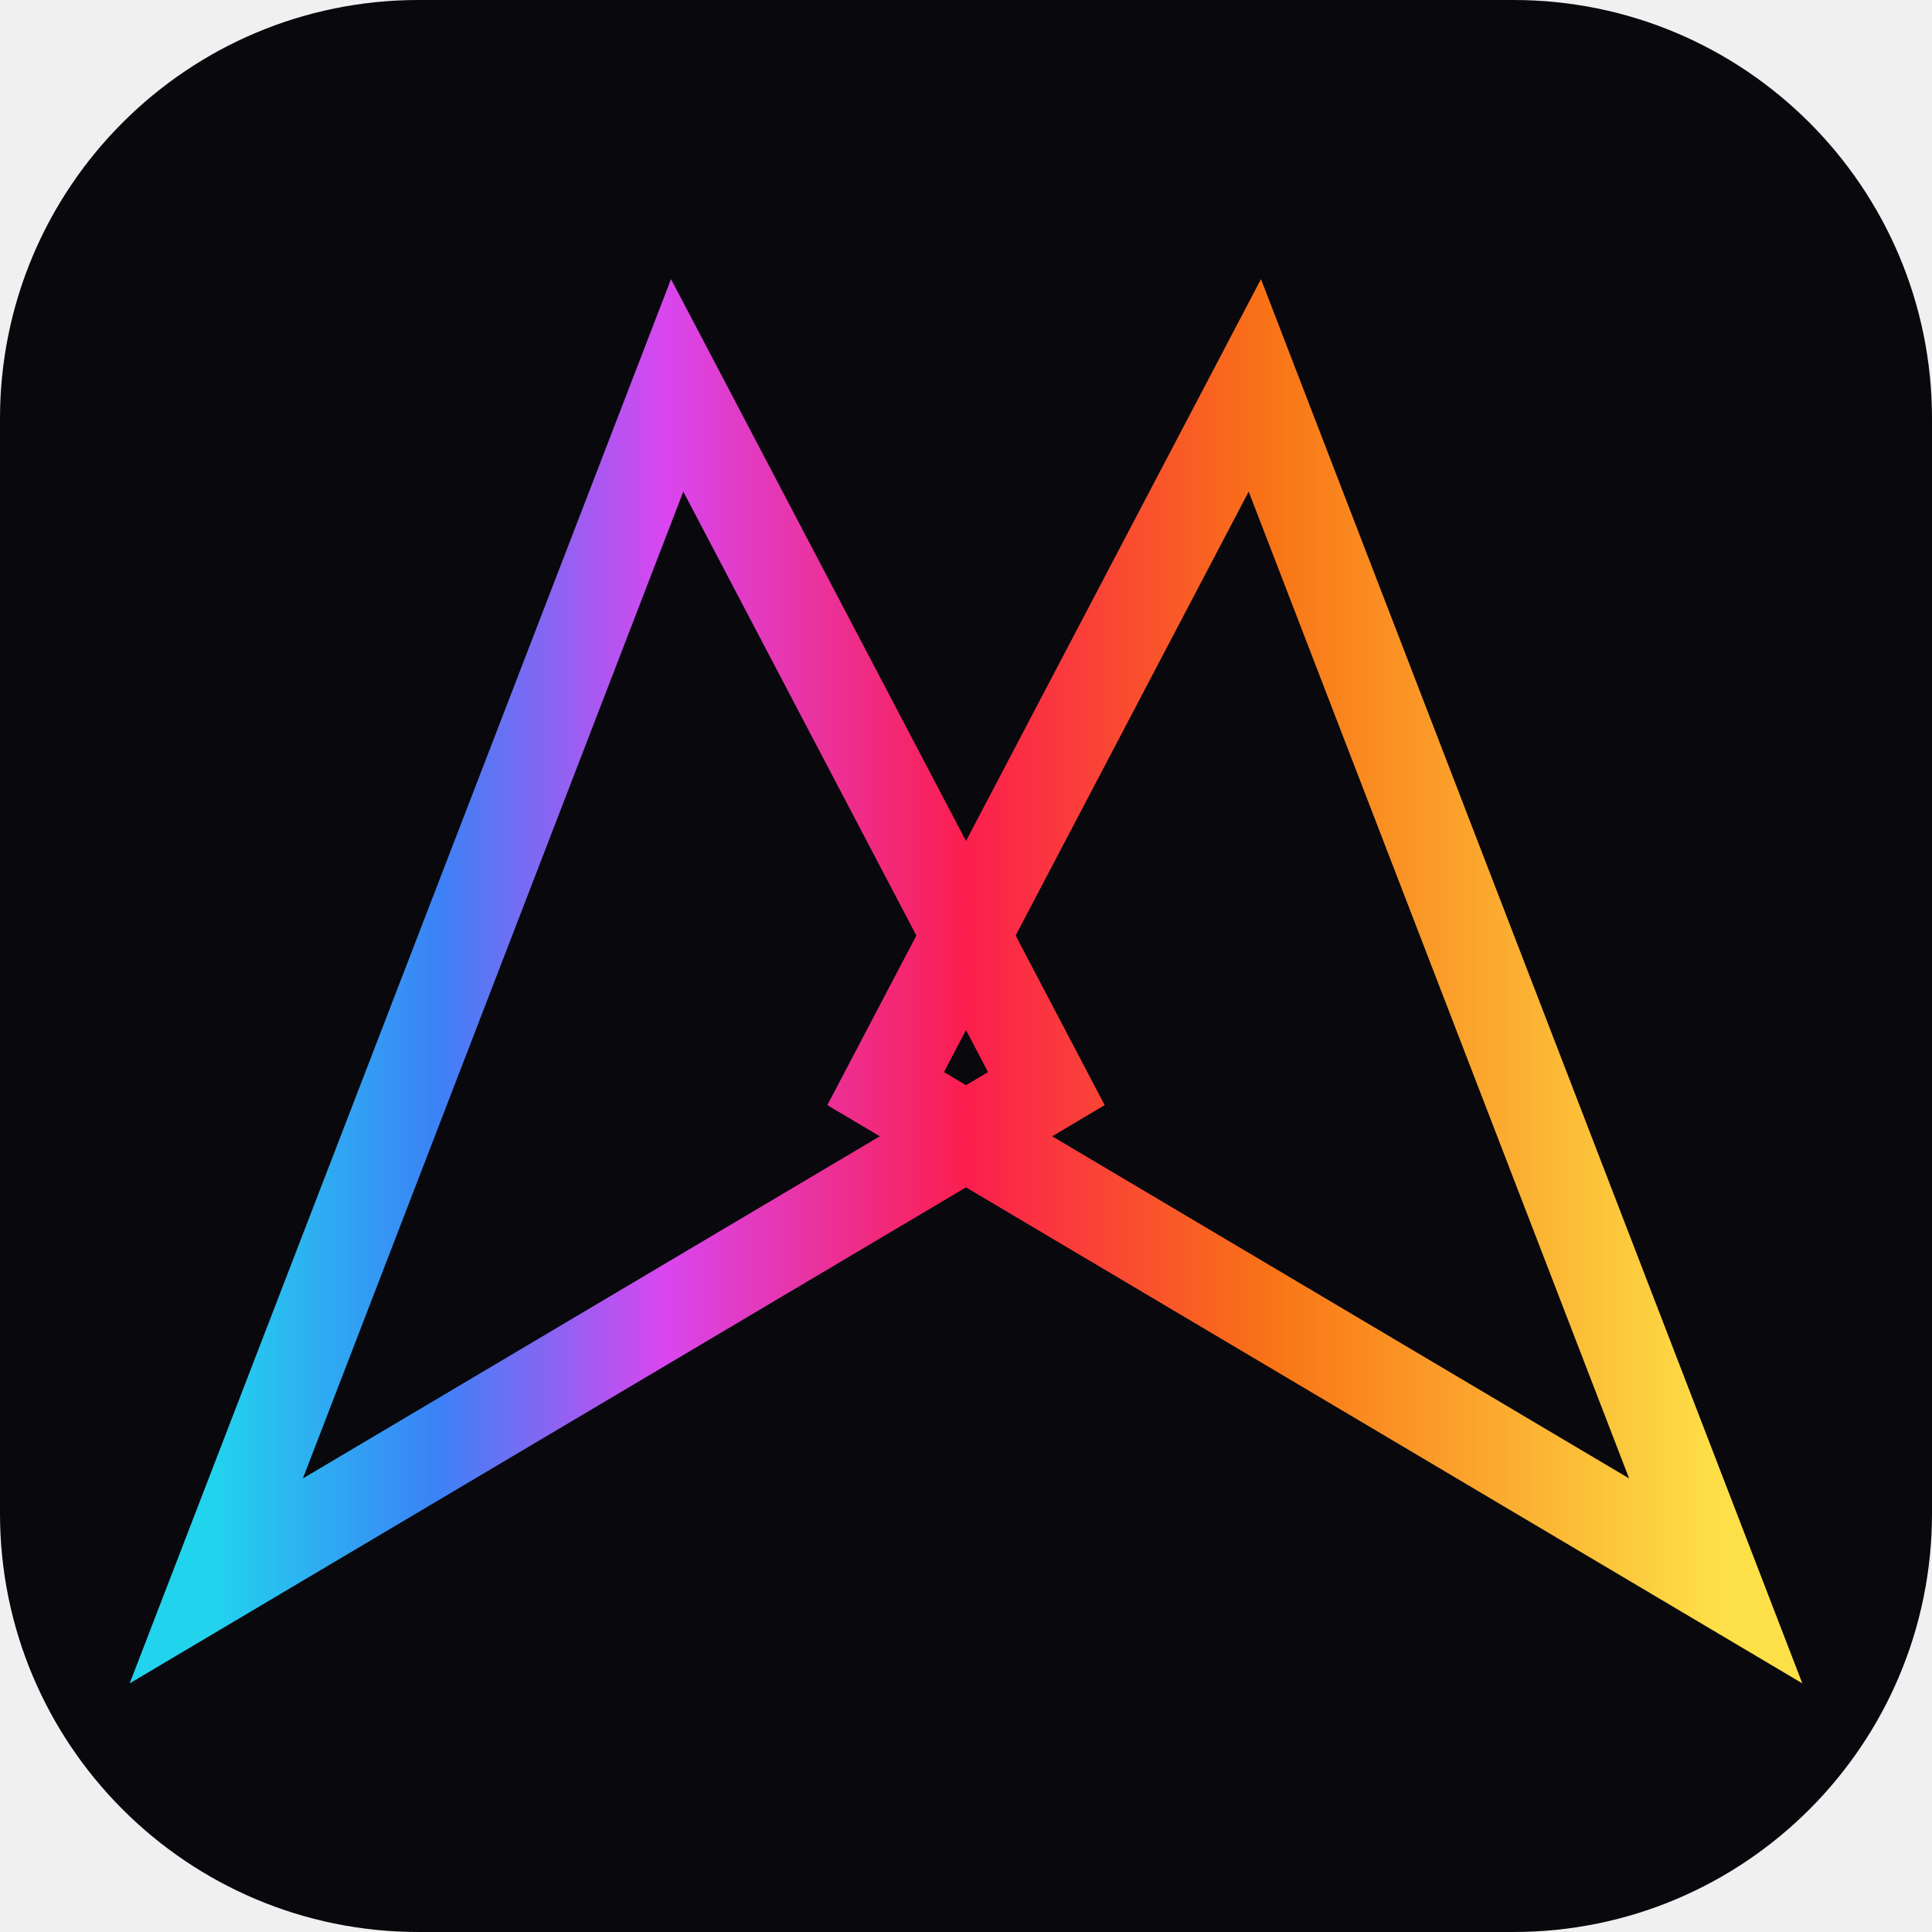
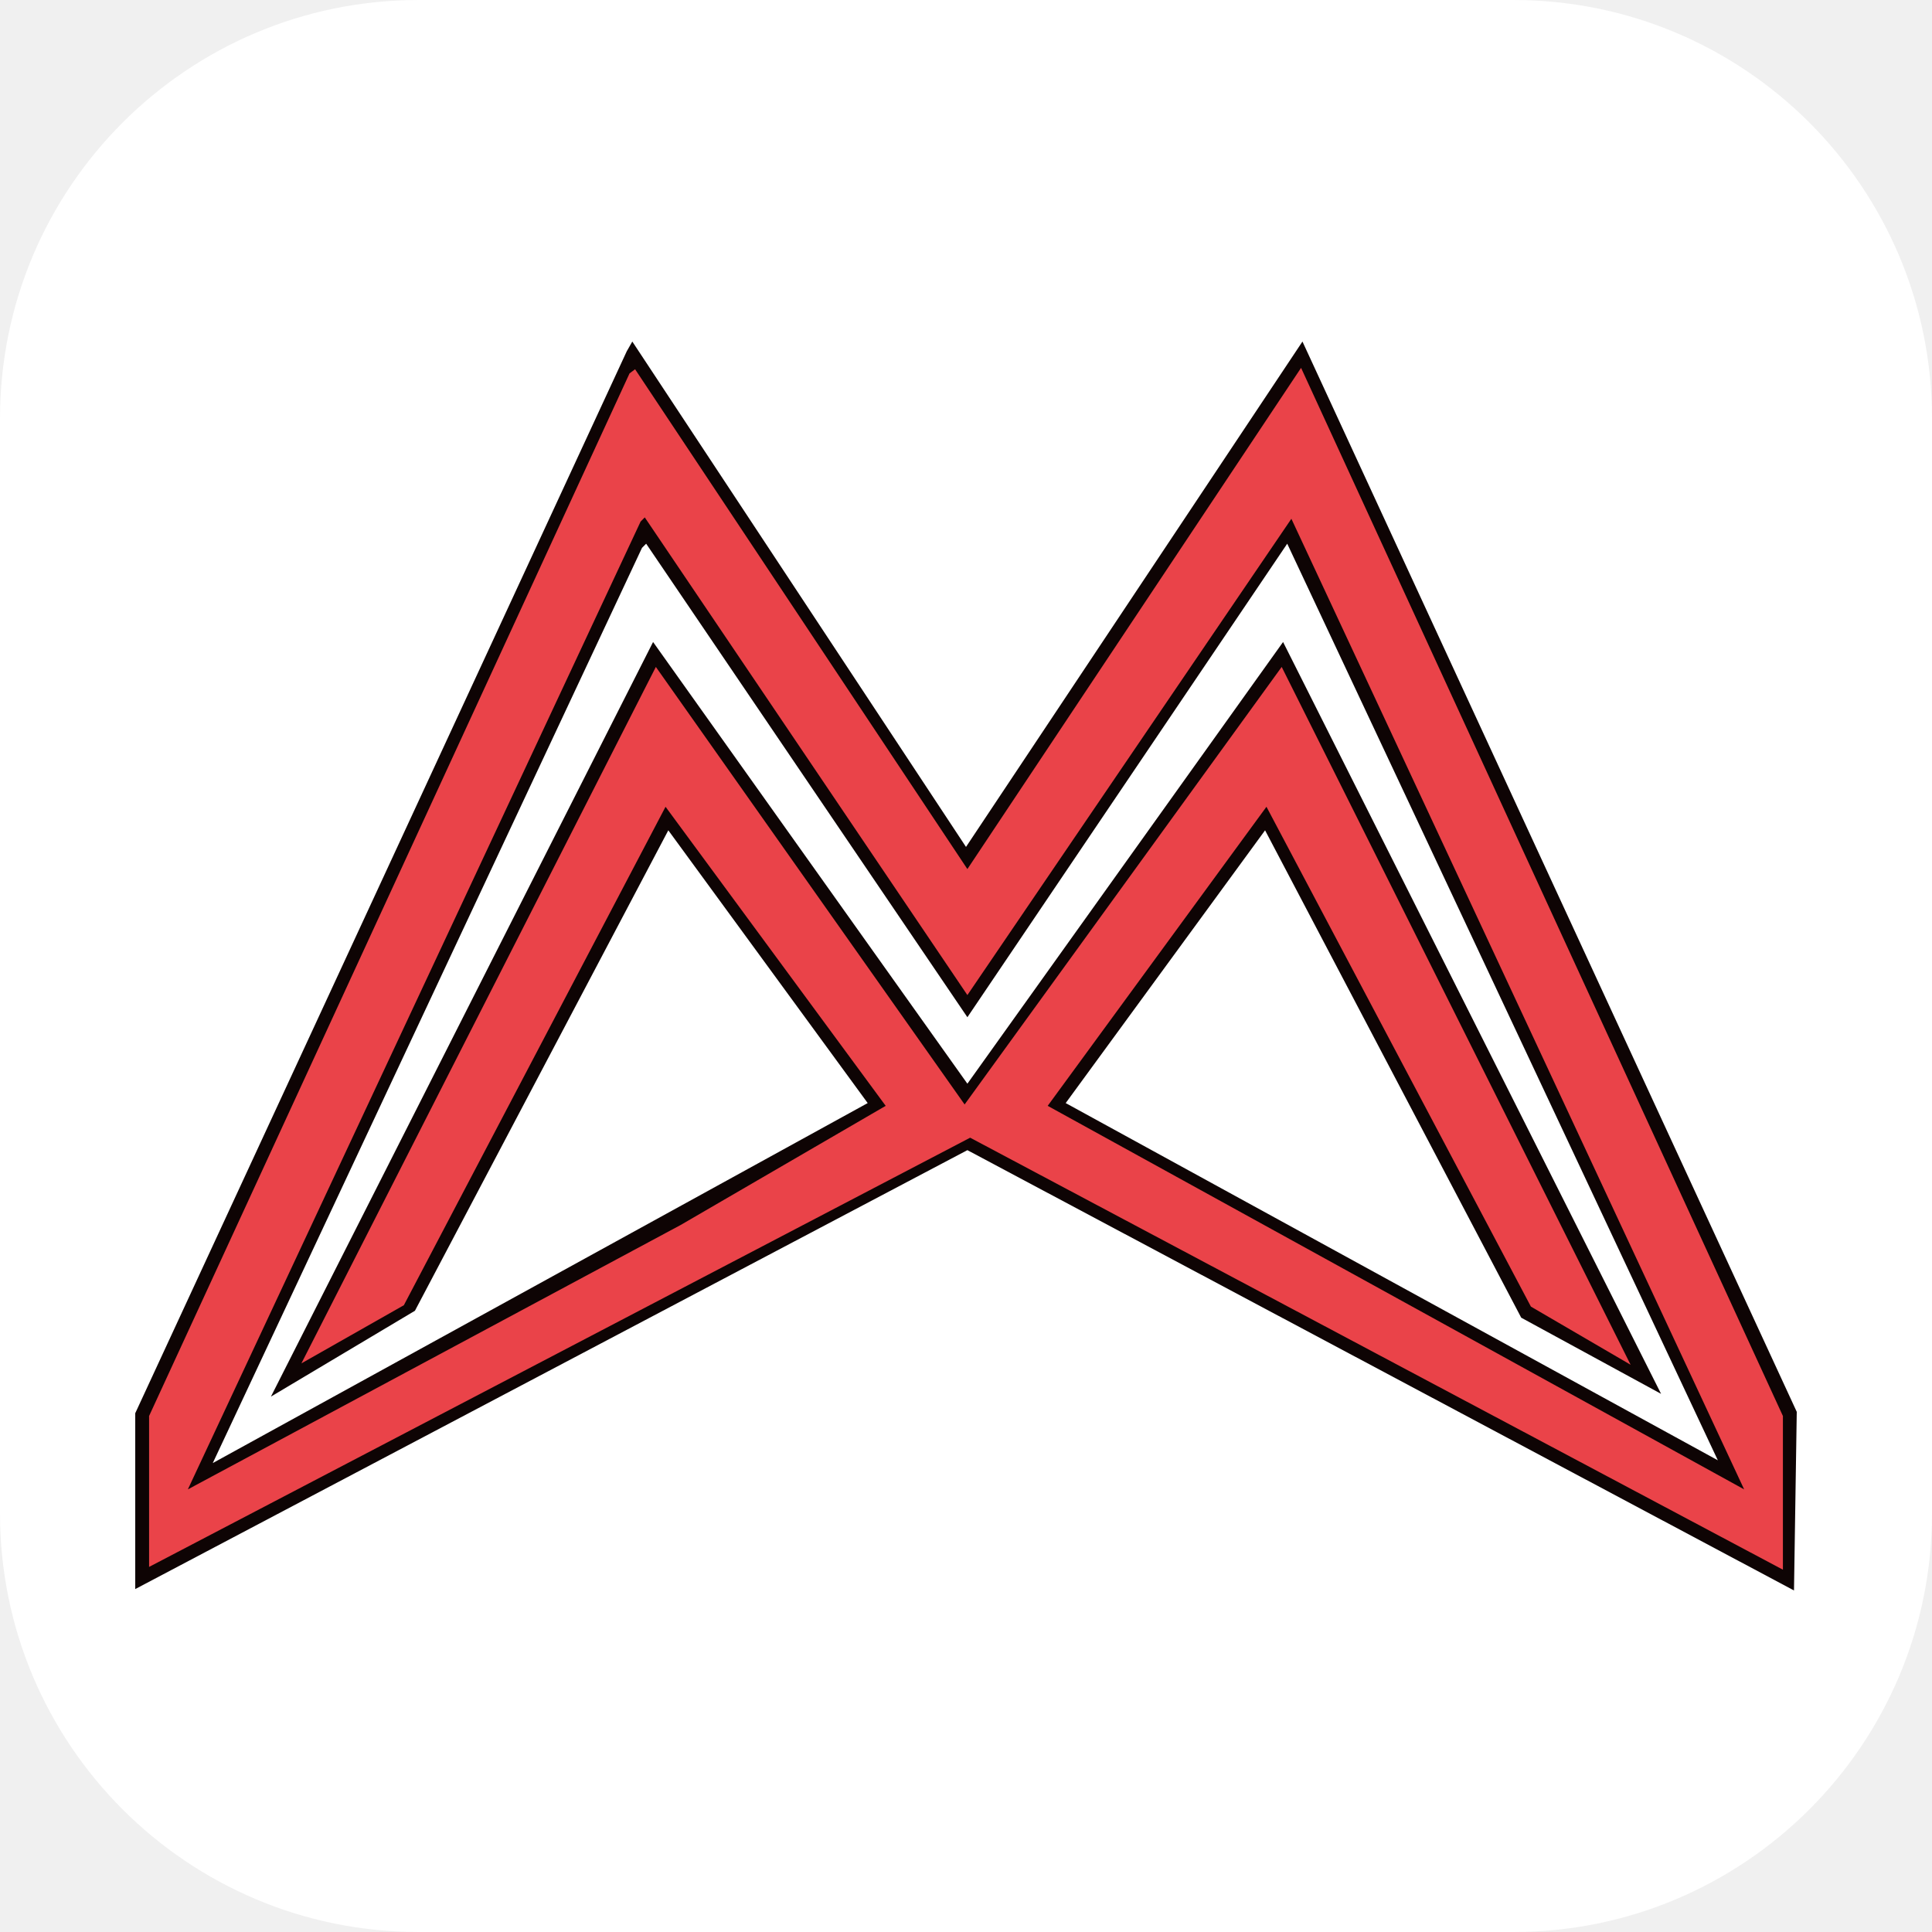
<svg xmlns="http://www.w3.org/2000/svg" viewBox="0 0 120 120" width="120" height="120">
-   <defs>
-     <linearGradient id="g" x1="0" y1="0" x2="120" y2="0" gradientUnits="userSpaceOnUse">
-       <stop offset="0%" stop-color="#22d3ee" />
-       <stop offset="15%" stop-color="#3b82f6" />
-       <stop offset="30%" stop-color="#d946ef" />
-       <stop offset="50%" stop-color="#fb1e4e" />
-       <stop offset="70%" stop-color="#f97316" />
-       <stop offset="100%" stop-color="#fde047" />
-     </linearGradient>
-   </defs>
-   <rect width="120" height="120" rx="26" fill="#08080d" />
-   <g fill="none" stroke="url(#g)" stroke-width="7" stroke-linejoin="miter" stroke-miterlimit="8" transform="translate(60 62) scale(0.78) translate(-60 -60)">
-     <path d="M 0.3 106.4 L 37.0 11.2 L 66.4 67.2 Z" />
-     <path d="M 53.6 67.2 L 83.0 11.2 L 119.7 106.4 Z" />
+   <rect width="120" height="120" rx="26" fill="#ffffff" />
+   <g transform="translate(60 60) scale(0.86) translate(-60 -60)">
+     <path fill="#0e0404" fill-rule="evenodd" d="M35.5 15.6L0 92.3L0 105L60.1 73.3L119.8 105.1L120 92.2L84.3 14.9L60 51.4L35.9 14.9ZM36.6 29.8L5.6 95.9L52.9 69.9L38.5 50.2L20.2 84.9L9.8 91.1L37.4 36.6L60.1 68.5L82.9 36.6L110.2 90.9L100.1 85.4L81.6 50.2L67.2 69.9L114.3 95.7L83.2 29.5L60.1 63.7L36.9 29.5Z" />
+     <path fill="#ea4349" fill-rule="evenodd" d="M35.7 17.2L1 92.5L1 103.4L60.3 72.4L119 103.6L119 92.5L84.2 16.8L60.1 53L36.1 16.9ZM36.5 27.9L3.8 97.8L39.4 78.7L54.2 70.1L38.3 48.5L19.4 84.5L12 88.7L37.6 38.4L59.9 70L82.8 38.4L108 88.8L100.8 84.6L81.7 48.5L65.9 70.1L116.2 97.8L83.5 27.7L60.1 62.1L36.8 27.6Z" />
  </g>
</svg>
